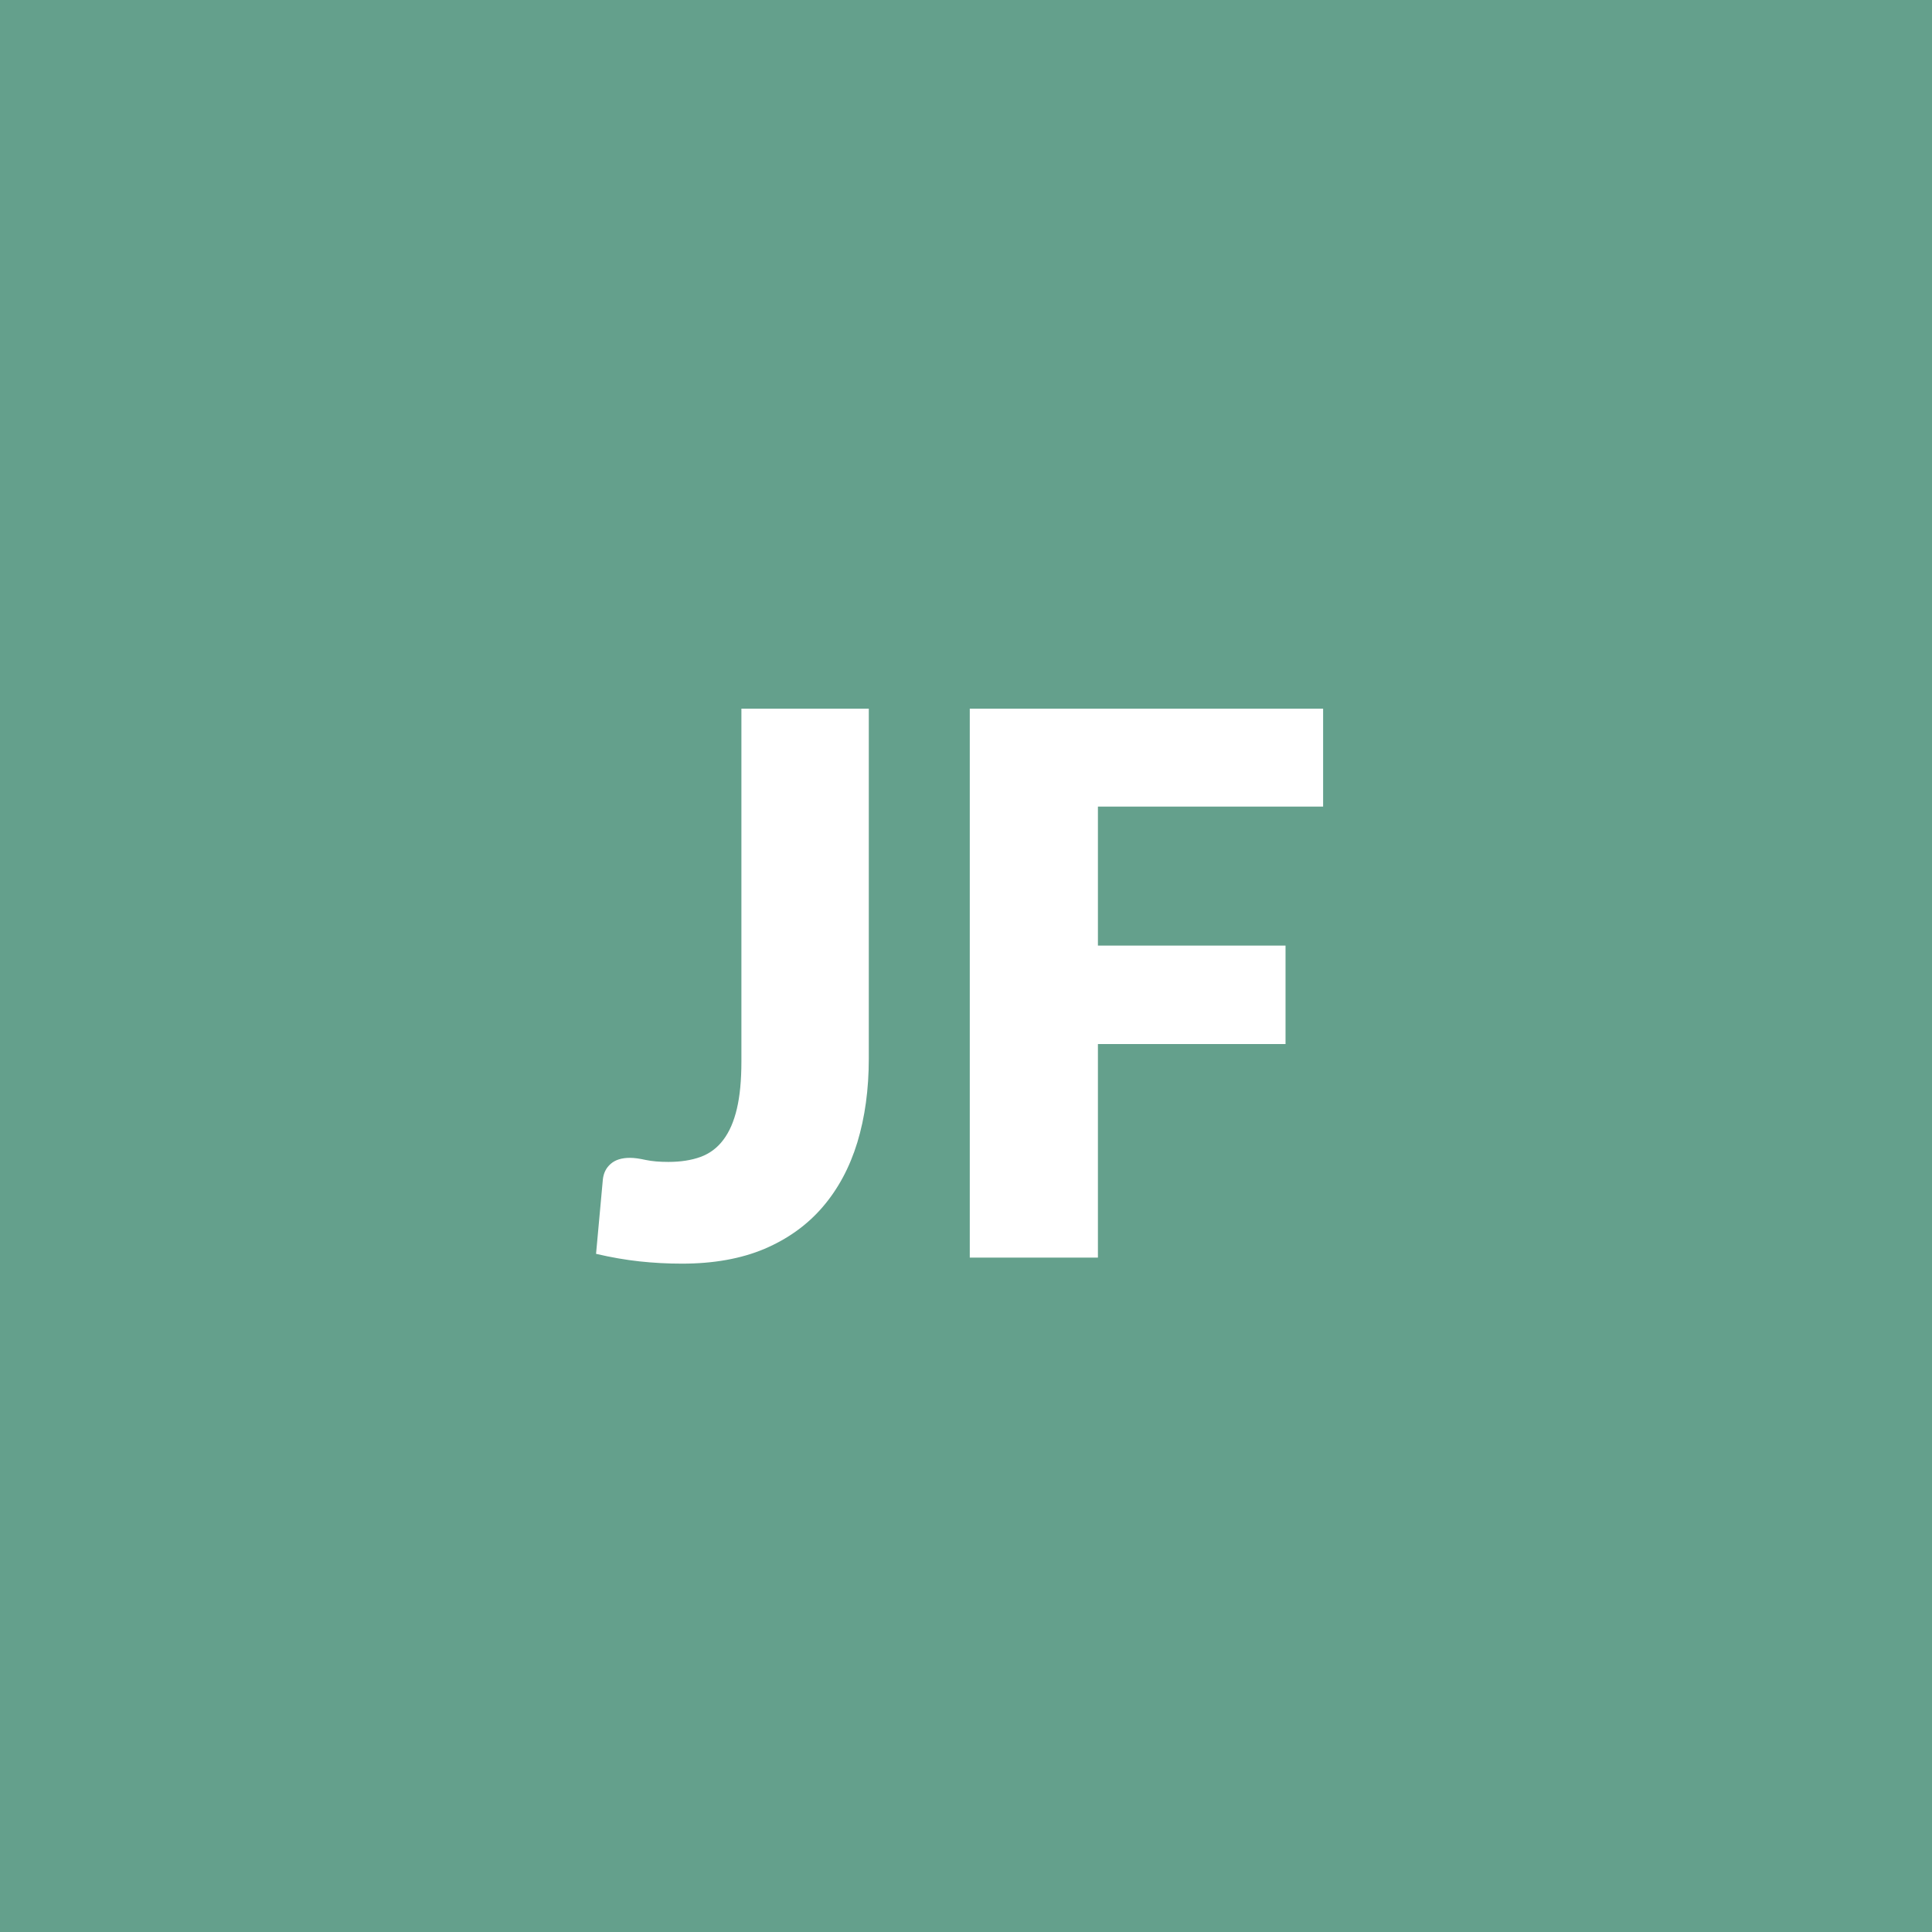
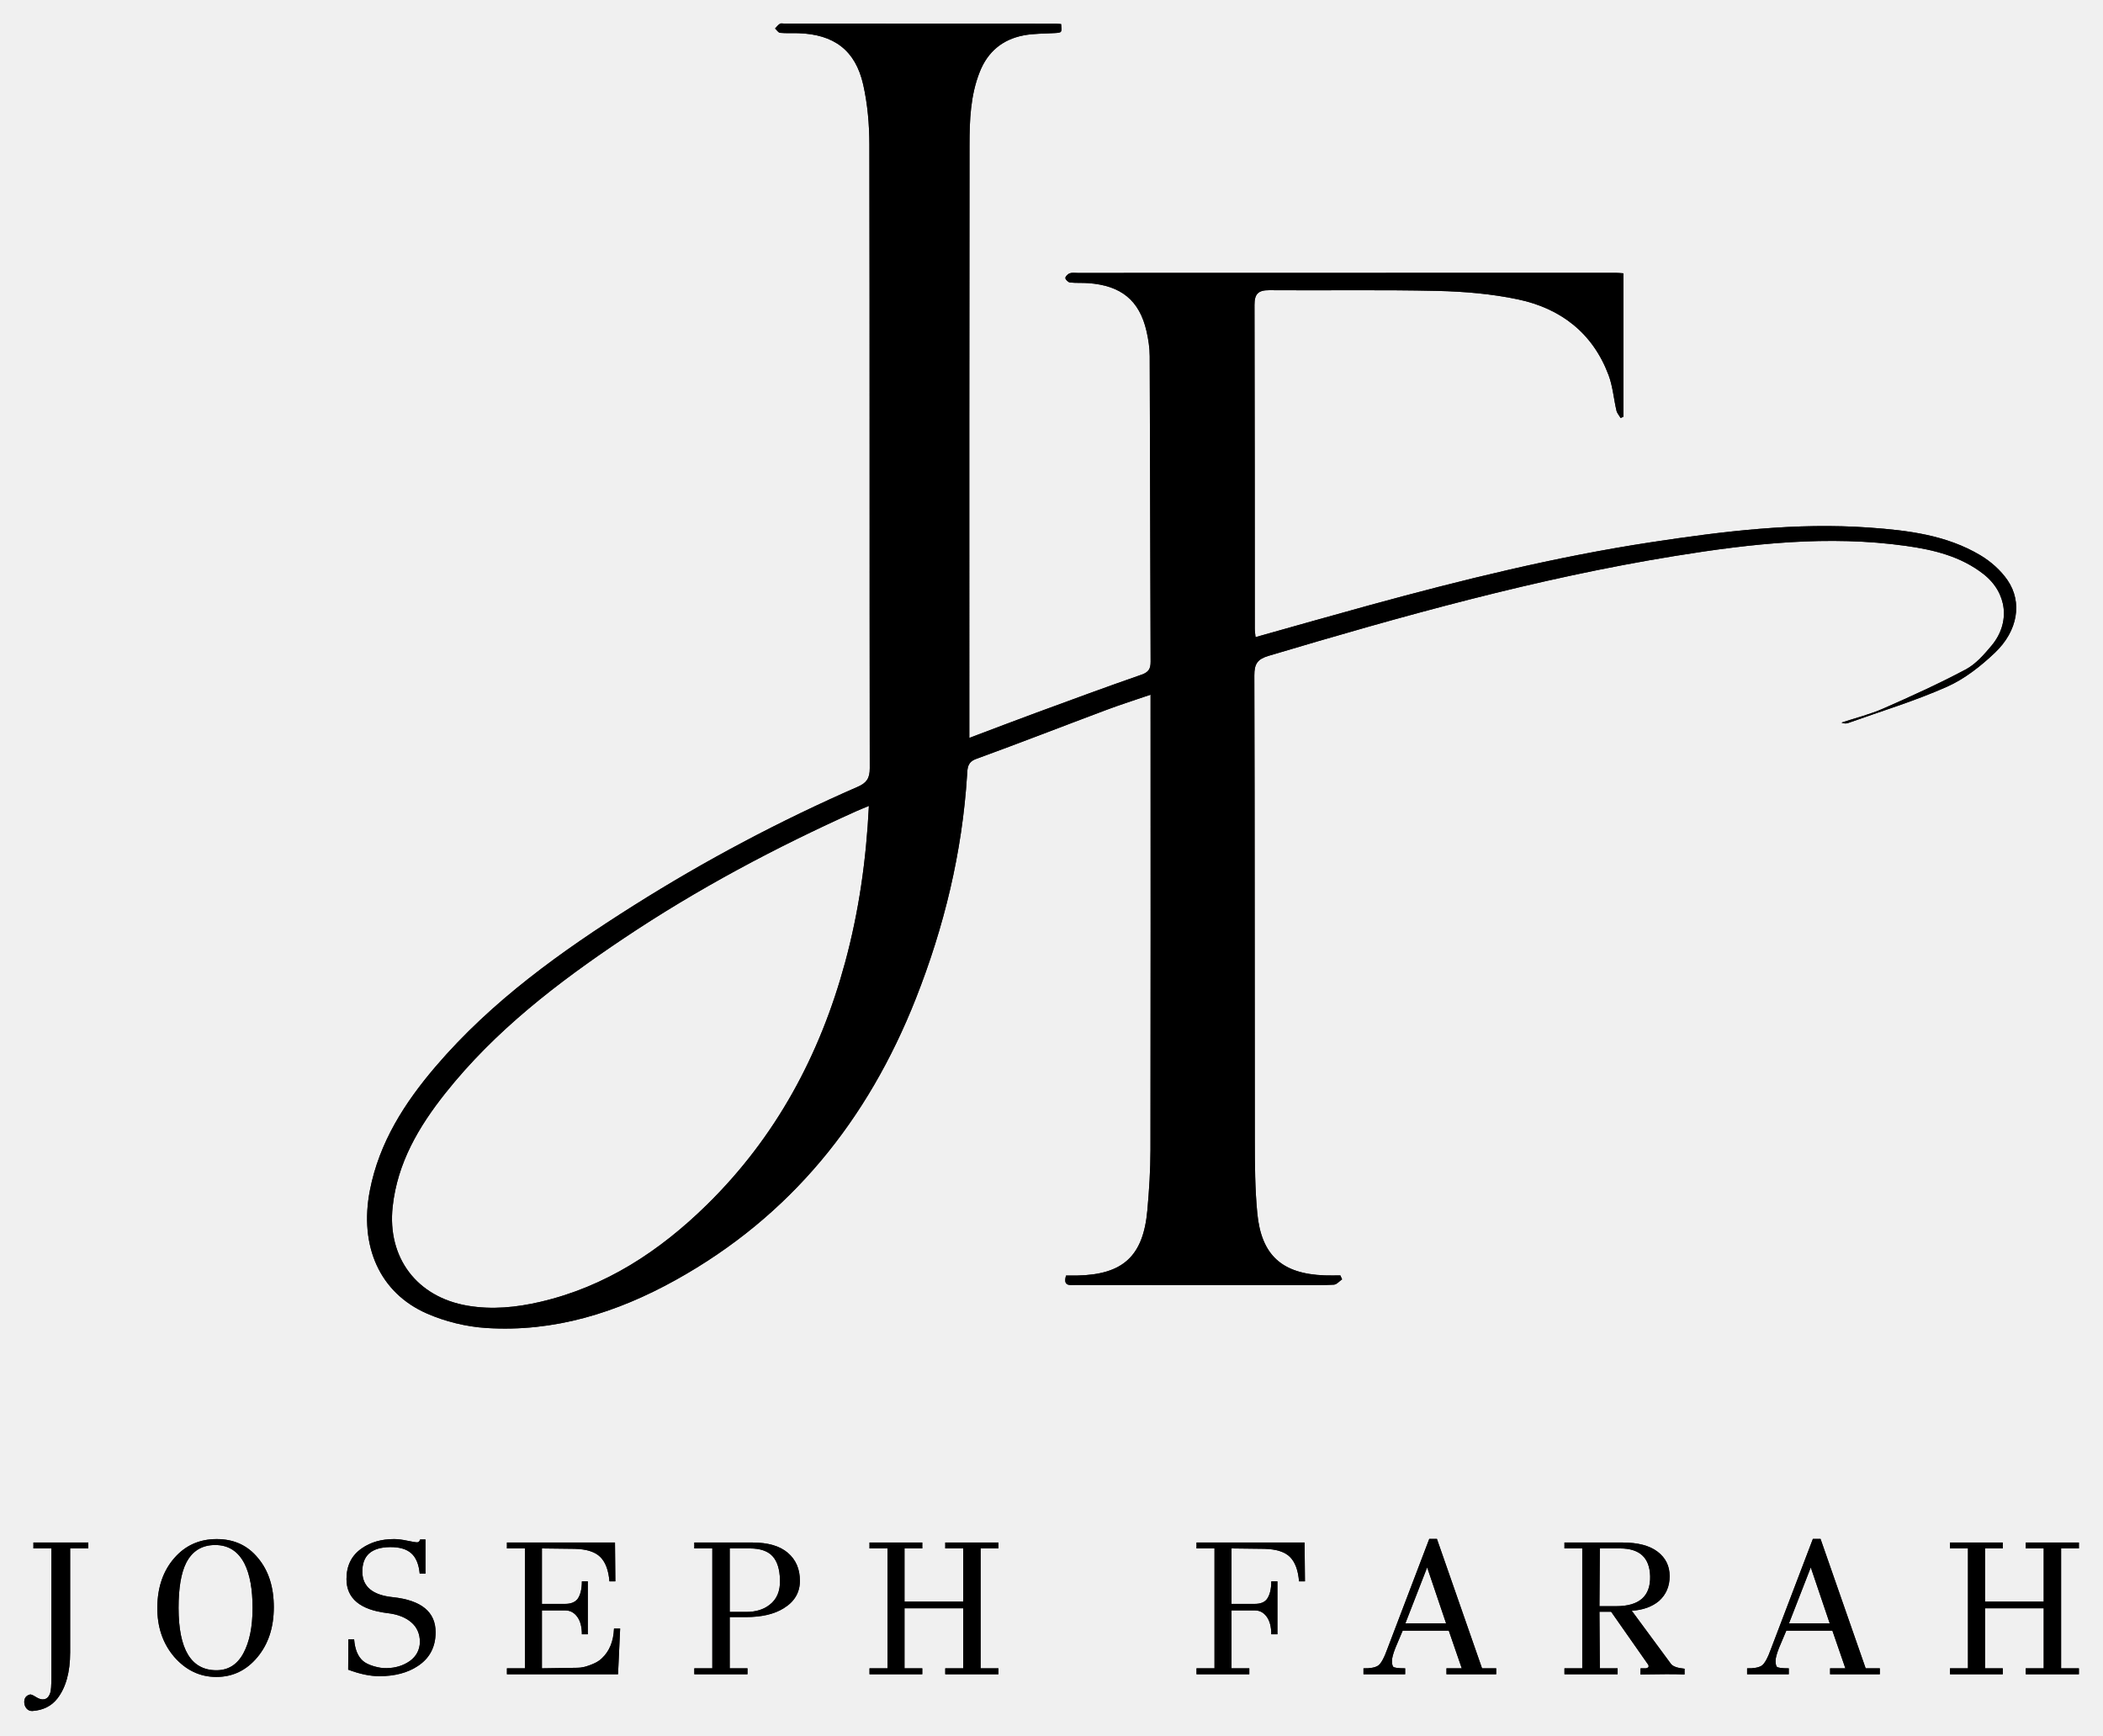
- <svg xmlns="http://www.w3.org/2000/svg" viewBox="0 0 200 200">
-   <rect width="200" height="200" fill="#64a08c" />
-   <text x="100" y="100" fill="#ffffff" font-family="Lato, Arial, sans-serif" font-weight="900" font-size="78" text-anchor="middle" dominant-baseline="central">JF</text>
+ <svg xmlns="http://www.w3.org/2000/svg" xmlns:xlink="http://www.w3.org/1999/xlink" viewBox="322 424 1351 1115">
+   <defs>
+     <path id="a" d="M37.969-84.656v3.812H26.297v66.719c0 12.773-2.746 22.68-8.234 29.734-3.774 4.832-9.094 7.493-15.97 7.985q-2.342.124-3.812-1.61-1.466-1.722-1.468-4.172.002-3.812 3.671-4.796c.657-.157 1.946.379 3.875 1.609q2.89 1.842 5.094 1.469 2.825-.375 4.063-4.172.733-1.97.734-10.078v-82.688H2.703v-3.812Zm0 0" />
+     <path id="b" d="M71.375-74.578q10.078 12.049 10.078 31.516-.002 19.47-10.562 32.124Q60.327 1.72 44.53 1.72q-15.783 0-27.078-12.906Q6.391-24.202 6.625-43.297 6.872-62.404 17.5-74.625q10.641-12.234 27.281-12.234 16.655 0 26.594 12.28m-26.781 72c7.625 0 13.398-3.645 17.328-10.938q5.89-10.934 5.89-29.046 0-18.124-5.156-28.454c-4.093-8.02-10.383-12.03-18.86-12.03q-12.72 0-18.608 11.421-4.923 9.704-4.922 29 0 40.049 24.328 40.047m0 0" />
+     <path id="c" d="M60.328-27.031q0 14.25-11.437 21.75-9.83 6.516-24.688 6.515-8.97.001-20.031-4.187l.125-19.531h3.687q.732 9.703 5.782 14 2.326 1.969 6.875 3.328 4.544 1.347 8.234 1.218 8.467-.105 14.86-4.546 6.263-4.528 6.515-12.157c0-5.32-1.867-9.578-5.594-12.765q-5.594-4.793-15.422-5.907-26.156-3.2-26.156-21.874 0-13.014 9.938-19.782 8.483-5.89 20.64-5.89 3.562.002 8.485 1.046 4.92 1.049 6.328 1.047 1.404.001 1.906-1.843h3.438v21.984h-3.688q-.862-9.092-5.469-13.14-4.61-4.061-13.703-3.938-17.94.25-17.687 16.094.247 14.125 19.656 16.093Q60.327-46.56 60.328-27.03m0 0" />
+     <path id="d" d="M75.063-29.36H79L77.64 0H6.267v-3.812h11.547v-77.032H6.265v-3.812h69.422l.234 24.953h-3.797c-.574-7.133-2.543-12.36-5.906-15.672q-5.034-4.967-16.453-5.219l-21.016-.25v35.625h14.984q5.28 0 7.86-3.062 2.826-3.936 2.828-11.422h3.812v34.031h-3.812c0-4.832-1.008-8.598-3.016-11.297q-3-4.061-7.672-4.062H28.75v37.219l22.969-.36q3.433.001 8.297-1.844c3.238-1.226 5.632-2.625 7.187-4.187q7.372-6.874 7.86-19.156m0 0" />
+     <path id="e" d="M41.281-84.656c10.07 0 17.688 2.215 22.844 6.64q7.748 6.643 7.75 17.938c0 7.531-3.48 13.43-10.437 17.687-6.063 3.774-14.172 5.657-24.329 5.657H26.781v32.922h11.422V0H4.047v-3.812h11.562v-77.032H4.047v-3.812Zm11.063 40.062q6.996-5.28 6.75-15.843-.254-10.575-4.86-15.485-4.593-4.922-14.422-4.922h-13.03v40.797h10.562q9.216 0 15-4.547m0 0" />
+     <path id="f" d="M88.219-3.812V0H54.063v-3.812h11.546v-38.579H27.891v38.579h11.422V0H5.406v-3.812h11.547v-77.032H5.406v-3.812h33.907v3.812H27.89v34.156h37.718v-34.156H54.063v-3.812h34.156v3.812H76.78v77.032Zm0 0" />
+     <path id="g" d="m74.828-84.656.234 24.953h-3.796c-.575-7.133-2.524-12.36-5.844-15.672q-4.97-4.967-16.531-5.219l-21-.25v35.625h14.984c3.602 0 6.188-1.02 7.75-3.062q2.813-3.936 2.813-11.422h3.937v34.031h-3.937q0-7.248-2.954-11.297-2.94-4.061-7.609-4.062H27.891v37.219h11.422V0H5.406v-3.812h11.547v-77.032H5.406v-3.812Zm0 0" />
+     <path id="h" d="M89.078-3.812V0H57.125v-3.812h9.828L58.61-28.016H29l-4.672 11.063q-2.22 5.66-2.219 8.297-.002 2.642.735 3.75.749 1.094 7.75 1.093V0H3.813v-3.812q6.387.125 9.265-1.657 2.889-1.78 6.328-11.484l26.672-70.031h4.906l29 83.172Zm-58.36-28.875h26.173L44.719-68.672Zm0 0" />
+     <path id="j" d="M57.625-6.64 34.156-40.173h-7.5l.25 36.36h11.422V0H4.172v-3.812h11.437v-77.032H4.172v-3.812h37.234q14.86 0 22.594 5.906 7.748 5.894 7.75 15.719-.001 9.83-6.875 15.968-6.644 5.533-17.453 6.266L72.609-6.64c1.313 1.649 4.22 2.672 8.72 3.079V.124q-8.97-.375-28.376 0l.125-3.937h3.438q1.717-.357 1.718-1.282 0-.92-.609-1.547M37.344-43.735q22.357.002 21.875-19.297-.487-17.813-19.297-17.813H26.906l-.25 37.11Zm0 0" />
+   </defs>
+   <path fill="#231f20" d="M880.195 941.805c-3.453 1.433-5.687 2.3-7.87 3.28-52.11 23.403-102.423 50.142-149.895 81.974-42.227 28.312-82.407 59.117-114.32 99.312-17.106 21.543-30.798 44.762-33.86 72.918-3.574 32.867 15.637 58.098 48.129 63.617 15.808 2.684 31.3 1.11 46.621-2.441 42.086-9.762 76.781-32.613 107.14-62.414 44.262-43.457 72.63-96.133 88.778-155.73 8.809-32.512 13.57-65.587 15.277-100.516m126.653 301.734c2.726 0 4.925.04 7.125-.004 29.465-.586 42.46-12.45 45.109-41.887 1.16-12.914 1.98-25.906 2.004-38.867.156-94.597.066-189.195.059-283.797v-8.644c-10.043 3.441-19.207 6.34-28.196 9.707-27.969 10.48-55.797 21.336-83.855 31.562-5.703 2.078-5.559 5.989-5.824 10.27-3.133 49.789-14.735 97.676-33.016 143.941-30.75 77.805-80.438 139.668-154.293 180.649-37.73 20.933-77.95 33.547-121.543 30.765-12.918-.82-26.332-4.105-38.188-9.3-30.34-13.29-43.55-43.375-36.609-79.118 5.984-30.816 22.317-56.27 42.246-79.582 36.074-42.191 80.7-74.062 127.219-103.433a1076 1076 0 0 1 143.926-76.285c5.734-2.504 7.746-5.45 7.738-11.891-.195-133.57 0-267.137-.242-400.703-.024-12.89-1.145-26.059-3.98-38.598-5.008-22.117-18.837-32.277-41.637-33.004-3.918-.125-7.864.145-11.75-.23-1.157-.113-2.16-1.817-3.23-2.79 1.019-1.03 1.905-2.273 3.105-3.023.71-.441 1.91-.117 2.89-.117 58.082.02 116.164.035 174.25.067 1.192 0 2.387.16 3.532.238.503 5.492.503 5.473-3.934 5.762-6.82.453-13.781.226-20.434 1.55-13.367 2.657-22.765 10.442-27.914 23.418-6.023 15.184-6.558 31.094-6.582 46.977-.164 117.148-.105 234.293-.117 351.441v29.492c14.863-5.597 29.188-11.093 43.59-16.386 22.289-8.196 44.562-16.426 66.992-24.223 4.606-1.601 5.906-3.789 5.89-8.363-.253-65.434-.312-130.867-.59-196.297-.019-5.34-.835-10.774-2.03-15.992-4.528-19.813-16.297-29.43-37.442-30.938-3.906-.277-7.863.02-11.742-.414-1.152-.129-2.914-1.82-2.953-2.851-.04-1.016 1.566-2.598 2.777-3.04 1.528-.55 3.383-.23 5.098-.234q172.782-.048 345.558-.074c1.454 0 2.903.168 5.036.305v92.152q-.88.411-1.754.824c-.918-1.566-2.282-3.027-2.676-4.715-1.79-7.601-2.371-15.613-5.082-22.843-10.149-27.047-30.723-42.875-58.223-48.672-16.898-3.563-34.449-5.043-51.758-5.442-36.007-.824-72.046-.183-108.07-.453-7.012-.05-9.445 2.426-9.426 9.43.192 69.355.145 138.715.188 208.07.004 1.649.289 3.293.484 5.41 24.617-6.902 48.797-13.82 73.055-20.46 59.664-16.333 119.691-31.169 180.898-40.489 46.508-7.082 93.192-12.816 140.43-9.43 24.754 1.774 49.39 4.758 71.215 17.75 6.723 4 13.187 9.7 17.558 16.125 9.586 14.09 6.602 32.48-8.14 46.497-9.098 8.656-19.555 16.902-30.91 21.933-20.493 9.09-42.11 15.64-63.274 23.203-1.304.469-2.742.547-4.394-.218 8.968-2.965 18.23-5.25 26.84-9.032 17.875-7.851 35.691-15.949 52.921-25.097 6.45-3.422 11.793-9.547 16.61-15.305 12.37-14.793 10.066-34.07-5.153-45.98-14.574-11.407-31.937-15.61-49.746-18.11-49.843-6.992-99.226-1.504-148.402 6.45-88.766 14.347-175.129 38.566-261.145 64.183-7.132 2.125-9.156 5.176-9.132 12.601.308 99.5.16 199.004.3 298.504.024 15.664.102 31.407 1.59 46.977 2.598 27.133 15.957 38.973 43.23 39.976 3.372.126 6.755.016 10.13.016l1.125 2.531c-1.758 1.192-3.457 3.309-5.278 3.414-7.574.442-15.183.329-22.78.329-47.786-.02-95.575-.055-143.36-.13-3.383-.003-8.004 1.055-5.914-6.058" />
+   <path d="M880.195 941.805c-3.453 1.433-5.687 2.3-7.87 3.28-52.11 23.403-102.423 50.142-149.895 81.974-42.227 28.312-82.407 59.117-114.32 99.312-17.106 21.543-30.798 44.762-33.86 72.918-3.574 32.867 15.637 58.098 48.129 63.617 15.808 2.684 31.3 1.11 46.621-2.441 42.086-9.762 76.781-32.613 107.14-62.414 44.262-43.457 72.63-96.133 88.778-155.73 8.809-32.512 13.57-65.587 15.277-100.516m126.653 301.734c2.726 0 4.925.04 7.125-.004 29.465-.586 42.46-12.45 45.109-41.887 1.16-12.914 1.98-25.906 2.004-38.867.156-94.597.066-189.195.059-283.797v-8.644c-10.043 3.441-19.207 6.34-28.196 9.707-27.969 10.48-55.797 21.336-83.855 31.562-5.703 2.078-5.559 5.989-5.824 10.27-3.133 49.789-14.735 97.676-33.016 143.941-30.75 77.805-80.438 139.668-154.293 180.649-37.73 20.933-77.95 33.547-121.543 30.765-12.918-.82-26.332-4.105-38.188-9.3-30.34-13.29-43.55-43.375-36.609-79.118 5.984-30.816 22.317-56.27 42.246-79.582 36.074-42.191 80.7-74.062 127.219-103.433a1076 1076 0 0 1 143.926-76.285c5.734-2.504 7.746-5.45 7.738-11.891-.195-133.57 0-267.137-.242-400.703-.024-12.89-1.145-26.059-3.98-38.598-5.008-22.117-18.837-32.277-41.637-33.004-3.918-.125-7.864.145-11.75-.23-1.157-.113-2.16-1.817-3.23-2.79 1.019-1.03 1.905-2.273 3.105-3.023.71-.441 1.91-.117 2.89-.117 58.082.02 116.164.035 174.25.067 1.192 0 2.387.16 3.532.238.503 5.492.503 5.473-3.934 5.762-6.82.453-13.781.226-20.434 1.55-13.367 2.657-22.765 10.442-27.914 23.418-6.023 15.184-6.558 31.094-6.582 46.977-.164 117.148-.105 234.293-.117 351.441v29.492c14.863-5.597 29.188-11.093 43.59-16.386 22.289-8.196 44.562-16.426 66.992-24.223 4.606-1.601 5.906-3.789 5.89-8.363-.253-65.434-.312-130.867-.59-196.297-.019-5.34-.835-10.774-2.03-15.992-4.528-19.813-16.297-29.43-37.442-30.938-3.906-.277-7.863.02-11.742-.414-1.152-.129-2.914-1.82-2.953-2.851-.04-1.016 1.566-2.598 2.777-3.04 1.528-.55 3.383-.23 5.098-.234q172.782-.048 345.558-.074c1.454 0 2.903.168 5.036.305v92.152q-.88.411-1.754.824c-.918-1.566-2.282-3.027-2.676-4.715-1.79-7.601-2.371-15.613-5.082-22.843-10.149-27.047-30.723-42.875-58.223-48.672-16.898-3.563-34.449-5.043-51.758-5.442-36.007-.824-72.046-.183-108.07-.453-7.012-.05-9.445 2.426-9.426 9.43.192 69.355.145 138.715.188 208.07.004 1.649.289 3.293.484 5.41 24.617-6.902 48.797-13.82 73.055-20.46 59.664-16.333 119.691-31.169 180.898-40.489 46.508-7.082 93.192-12.816 140.43-9.43 24.754 1.774 49.39 4.758 71.215 17.75 6.723 4 13.187 9.7 17.558 16.125 9.586 14.09 6.602 32.48-8.14 46.497-9.098 8.656-19.555 16.902-30.91 21.933-20.493 9.09-42.11 15.64-63.274 23.203-1.304.469-2.742.547-4.394-.218 8.968-2.965 18.23-5.25 26.84-9.032 17.875-7.851 35.691-15.949 52.921-25.097 6.45-3.422 11.793-9.547 16.61-15.305 12.37-14.793 10.066-34.07-5.153-45.98-14.574-11.407-31.937-15.61-49.746-18.11-49.843-6.992-99.226-1.504-148.402 6.45-88.766 14.347-175.129 38.566-261.145 64.183-7.132 2.125-9.156 5.176-9.132 12.601.308 99.5.16 199.004.3 298.504.024 15.664.102 31.407 1.59 46.977 2.598 27.133 15.957 38.973 43.23 39.976 3.372.126 6.755.016 10.13.016l1.125 2.531c-1.758 1.192-3.457 3.309-5.278 3.414-7.574.442-15.183.329-22.78.329-47.786-.02-95.575-.055-143.36-.13-3.383-.003-8.004 1.055-5.914-6.058" />
+   <g fill="#231f20">
+     <use xlink:href="#a" x="340.767" y="1499.719" />
+     <use xlink:href="#b" x="416.445" y="1499.719" />
+     <use xlink:href="#c" x="541.51" y="1499.719" />
+     <use xlink:href="#d" x="641.389" y="1499.719" />
+     <use xlink:href="#e" x="763.997" y="1499.719" />
+     <use xlink:href="#f" x="875.179" y="1499.719" />
+     <use xlink:href="#g" x="1085.259" y="1499.719" />
+   </g>
+   <g fill="#231f20">
+     <use xlink:href="#h" x="1194.107" y="1499.719" />
+     <use xlink:href="#j" x="1322.857" y="1499.719" />
+     <use xlink:href="#h" x="1440.551" y="1499.719" />
+     <use xlink:href="#f" x="1569.301" y="1499.719" />
+   </g>
+   <use xlink:href="#a" x="340.767" y="1499.719" />
+   <use xlink:href="#b" x="416.445" y="1499.719" />
+   <use xlink:href="#c" x="541.51" y="1499.719" />
+   <use xlink:href="#d" x="641.389" y="1499.719" />
+   <use xlink:href="#e" x="763.997" y="1499.719" />
+   <use xlink:href="#f" x="875.179" y="1499.719" />
+   <use xlink:href="#g" x="1085.259" y="1499.719" />
+   <use xlink:href="#h" x="1194.107" y="1499.719" />
+   <use xlink:href="#j" x="1322.857" y="1499.719" />
+   <use xlink:href="#h" x="1440.551" y="1499.719" />
+   <use xlink:href="#f" x="1569.301" y="1499.719" />
</svg>
